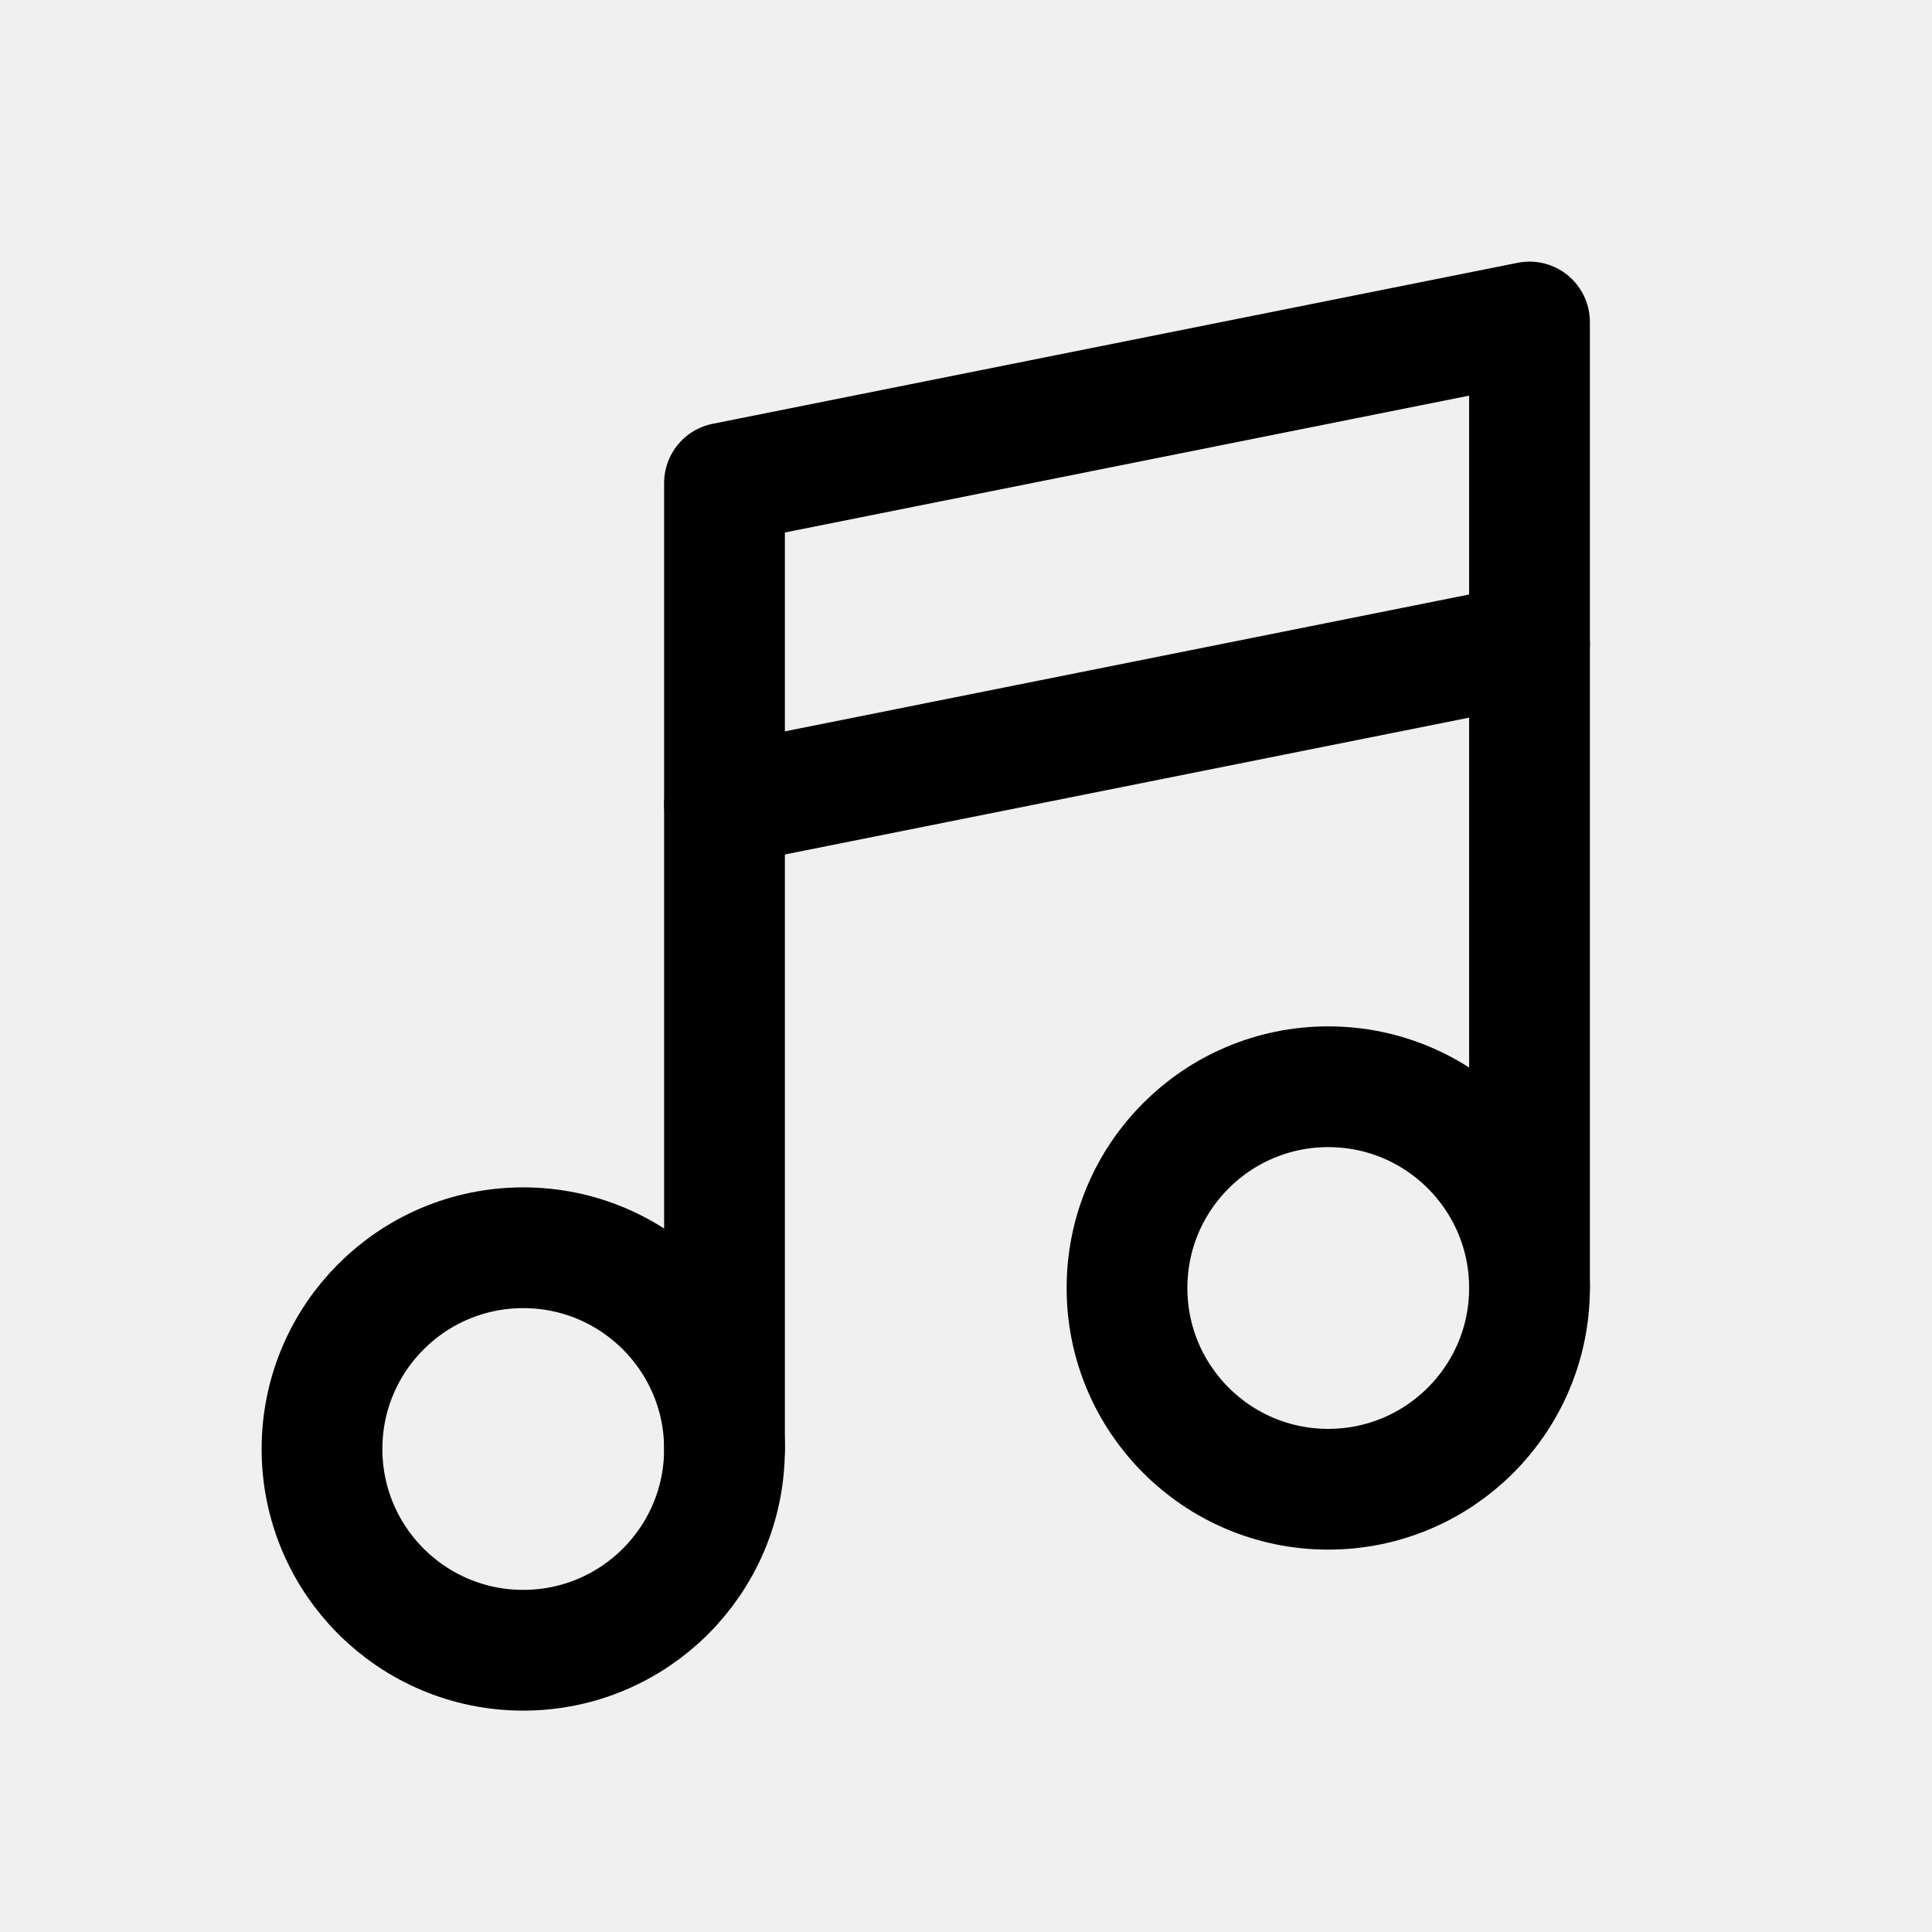
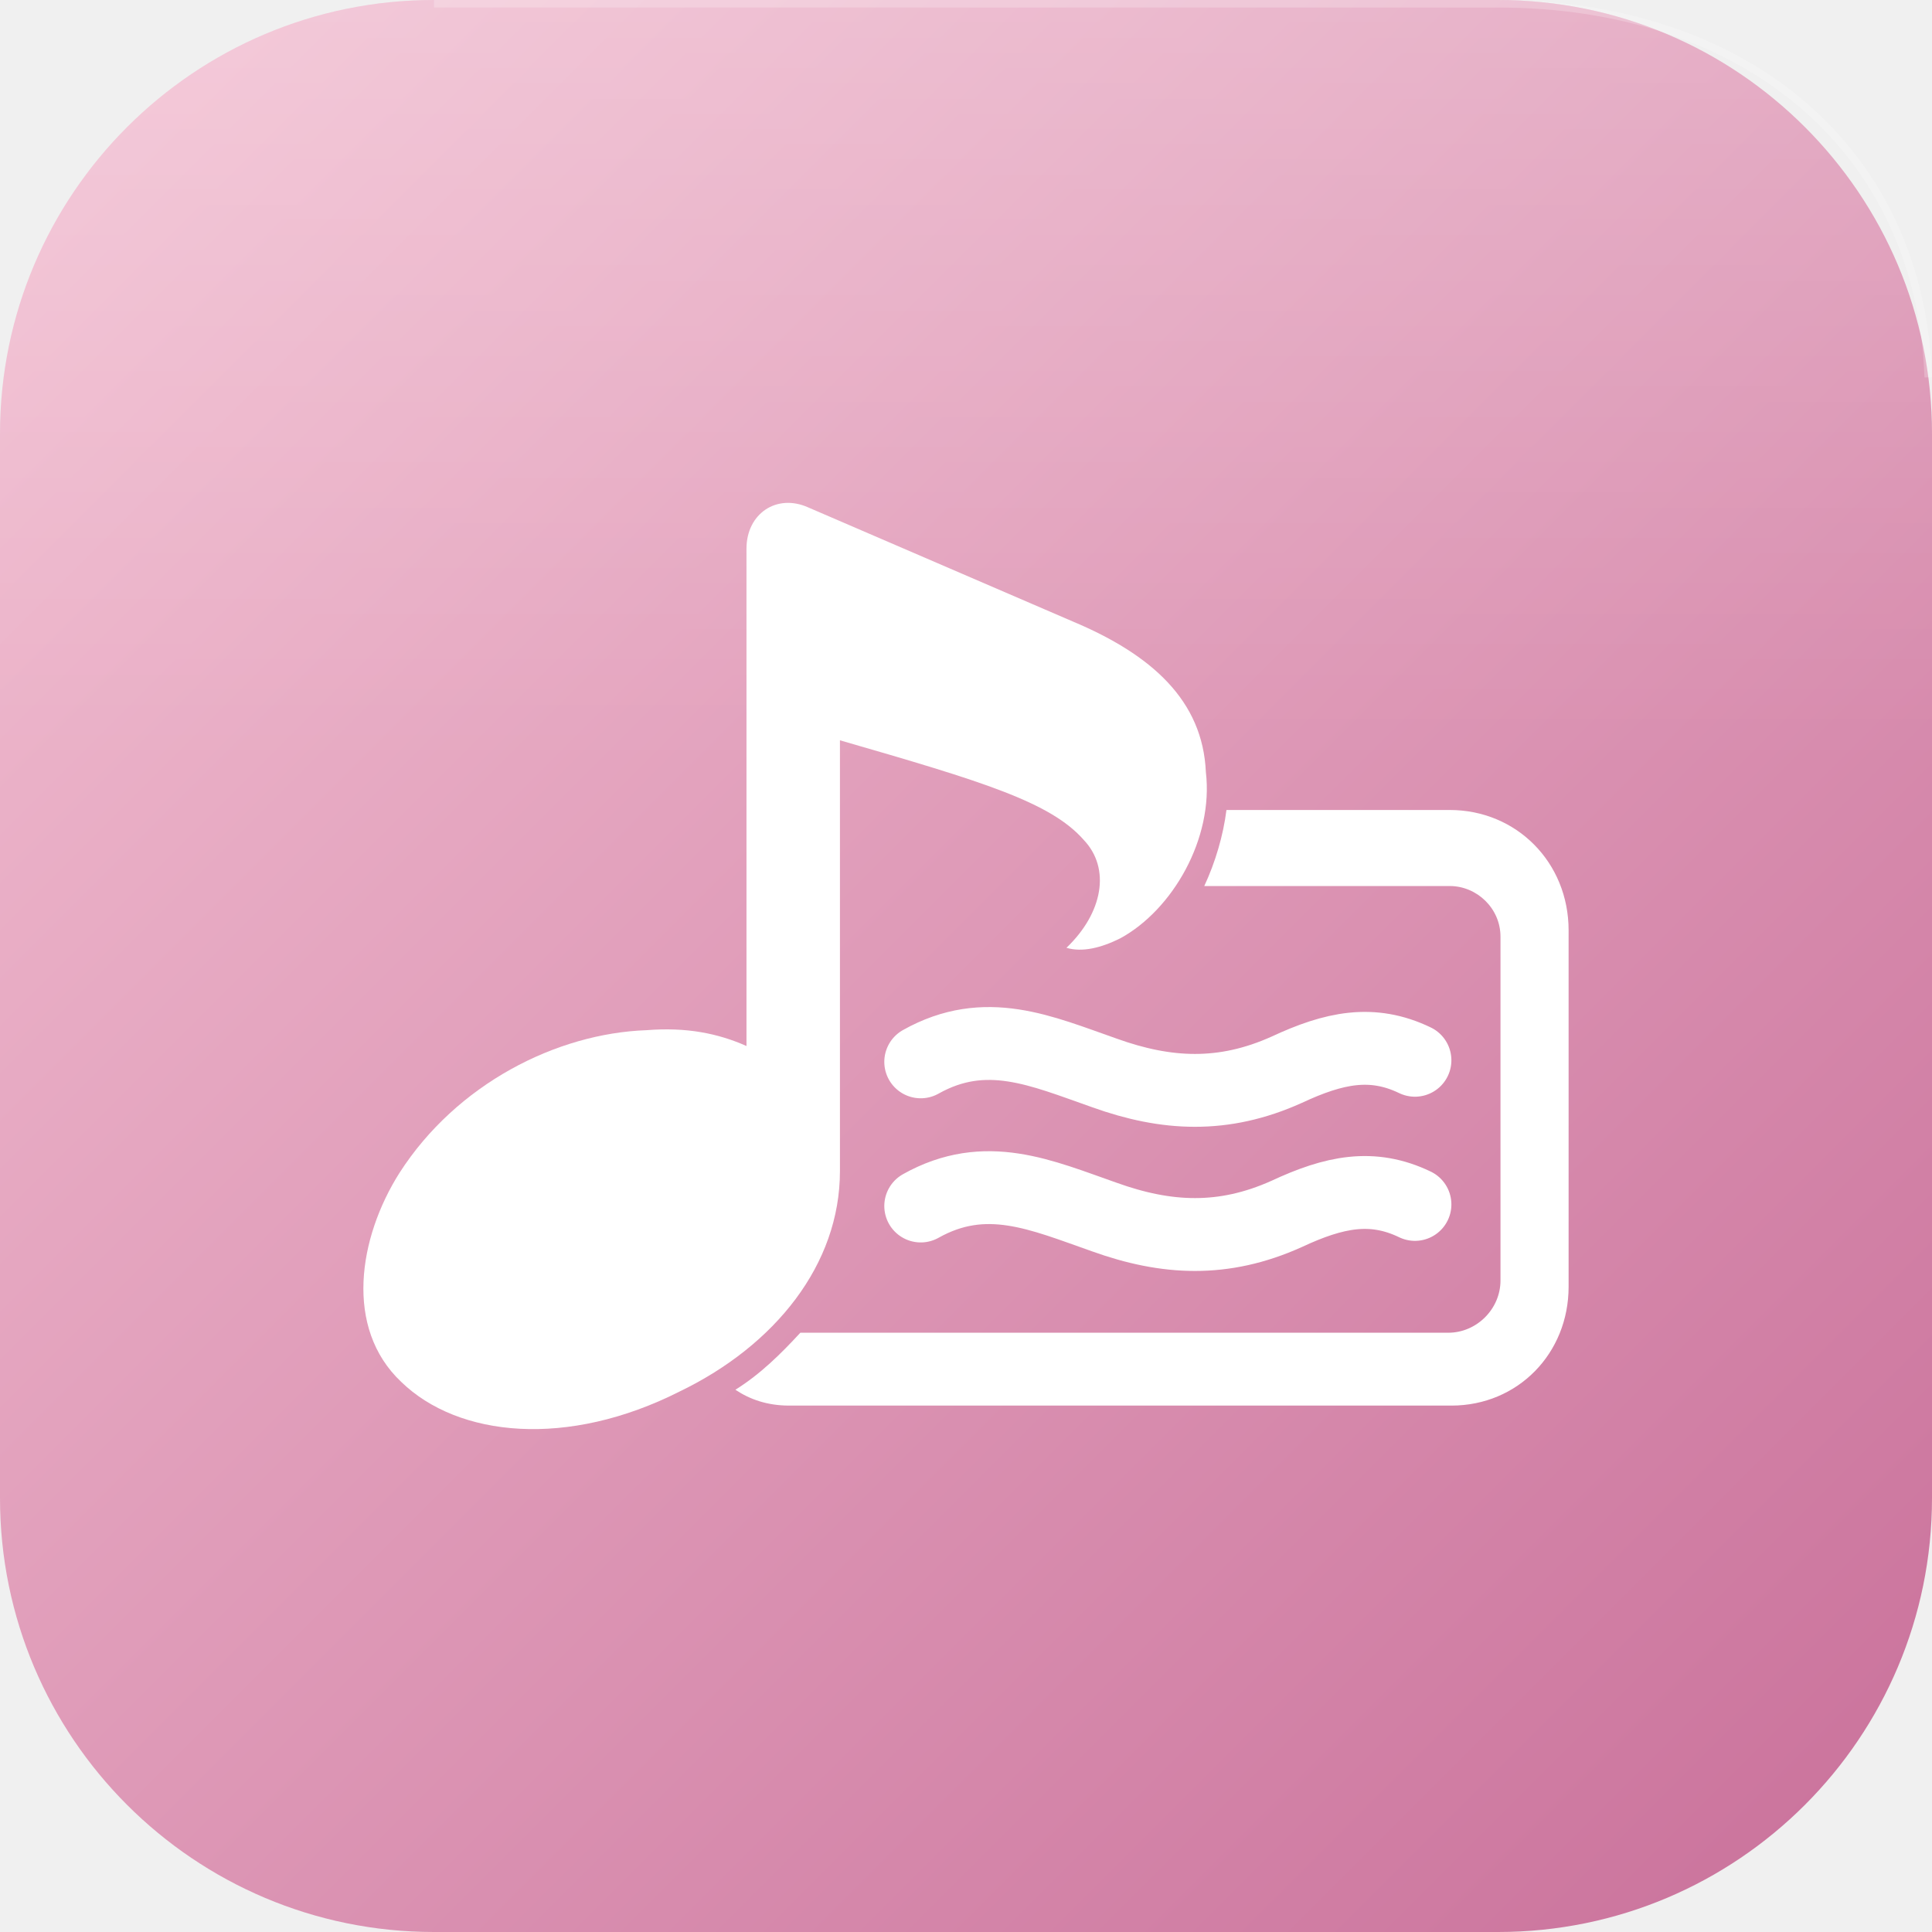
- <svg xmlns="http://www.w3.org/2000/svg" viewBox="0 0 24 24" fill="none" stroke="currentColor" stroke-width="1.5" stroke-linecap="round" stroke-linejoin="round">
-   <path d="M9 18V6l10-2v12" />
-   <circle cx="6.5" cy="18" r="2.5" />
-   <circle cx="16.5" cy="16" r="2.5" />
-   <path d="M9 10l10-2" />
+ <svg xmlns="http://www.w3.org/2000/svg" viewBox="0 0 1024 1024">
+   <defs>
+     <linearGradient id="t" x1="0" y1="0" x2="1024" y2="1024" gradientUnits="userSpaceOnUse">
+       <stop offset="0" stop-color="#F3C1D3" />
+       <stop offset="1" stop-color="#C9709A" />
+     </linearGradient>
+     <linearGradient id="h" x1="0" y1="0" x2="0" y2="1024" gradientUnits="userSpaceOnUse">
+       <stop offset="0" stop-color="#fff" stop-opacity=".2" />
+       <stop offset=".4" stop-color="#fff" stop-opacity="0" />
+     </linearGradient>
+   </defs>
+   <rect width="1024" height="1024" rx="230" fill="url(#t)" />
+   <rect width="1024" height="1024" rx="230" fill="url(#h)" />
+   <path d="M230 2H794C926 2 1018 80 1022 200" fill="none" stroke="#fff" stroke-opacity=".22" stroke-width="4" />
+   <g transform="translate(512.0 512.0) scale(1.10471) translate(-511.30 -511.95)">
+     <g transform="matrix(0.76 0 0 0.76 122.5 140.7)">
+       <path d="M676 390 H817 C859 390 892 423 892 466 V691 C892 733 860 766 818 766 H400 C386 766 375 762 366 756 C382 746 395 733 407 720 H816 C834 720 849 705 849 687 V470 C849 452 834 438 817 438 H662 C669 423 674 406 676 390 Z" fill="#ffffff" stroke="none" />
+     </g>
+     <g transform="matrix(0.76 0 0 0.76 122.5 140.7)">
+       <path d="M483 549 C524 526 559 542 599 556 C638 570 674 572 714 554 C744 540 768 535 795 548" fill="none" stroke="#ffffff" stroke-width="46" stroke-linecap="round" stroke-linejoin="miter" />
+     </g>
+     <g transform="matrix(0.76 0 0 0.76 122.5 140.7)">
+       <path d="M483 640 C524 617 559 633 599 647 C638 661 674 663 714 645 C744 631 768 626 795 639" fill="none" stroke="#ffffff" stroke-width="46" stroke-linecap="round" stroke-linejoin="miter" />
+     </g>
+     <g transform="matrix(0.76 0 0 0.76 122.5 140.7)">
+       <path d="M373 539 V225 C373 203 392 190 412 199 L579 271 C629 292 661 321 663 366 C668 408 642 453 609 471 C597 477 585 480 575 477 C598 455 603 427 586 409 C565 385 522 372 432 346 V618 C432 677 391 728 331 757 C260 793 191 786 155 751 C119 717 128 660 154 619 C190 563 253 531 310 529 C335 527 355 531 373 539 Z" fill="#ffffff" stroke="none" />
+     </g>
+   </g>
</svg>
